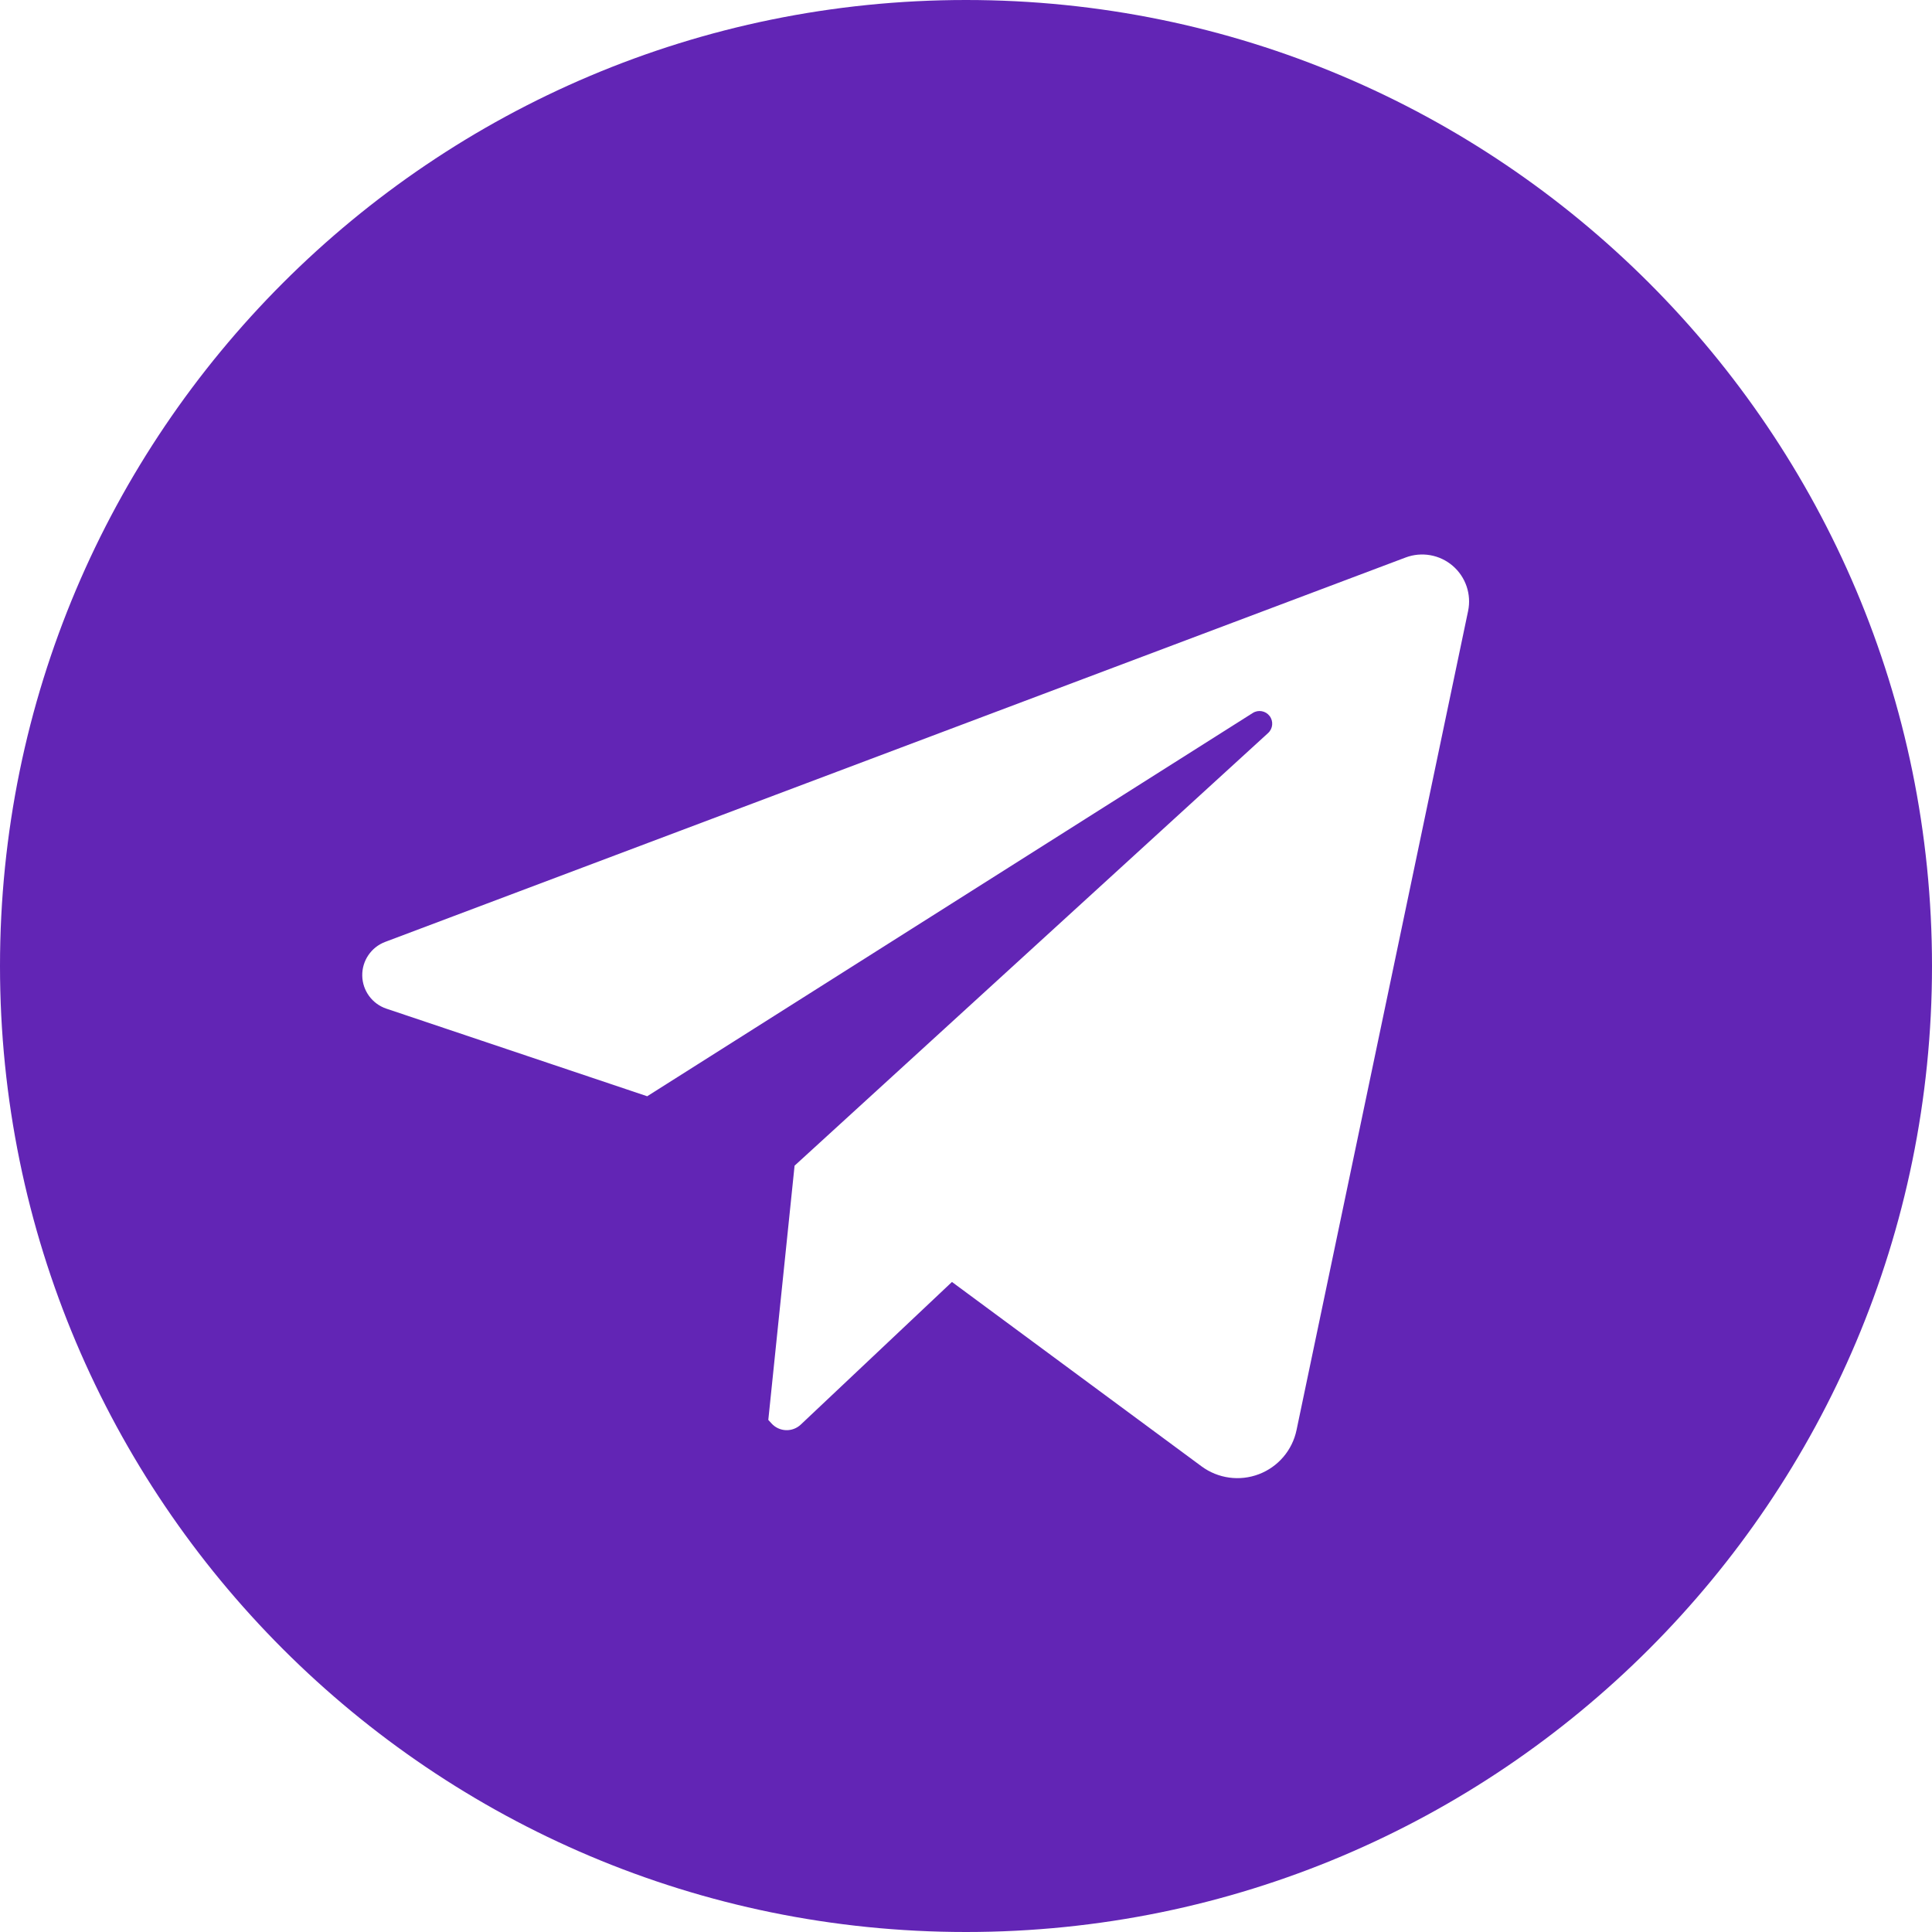
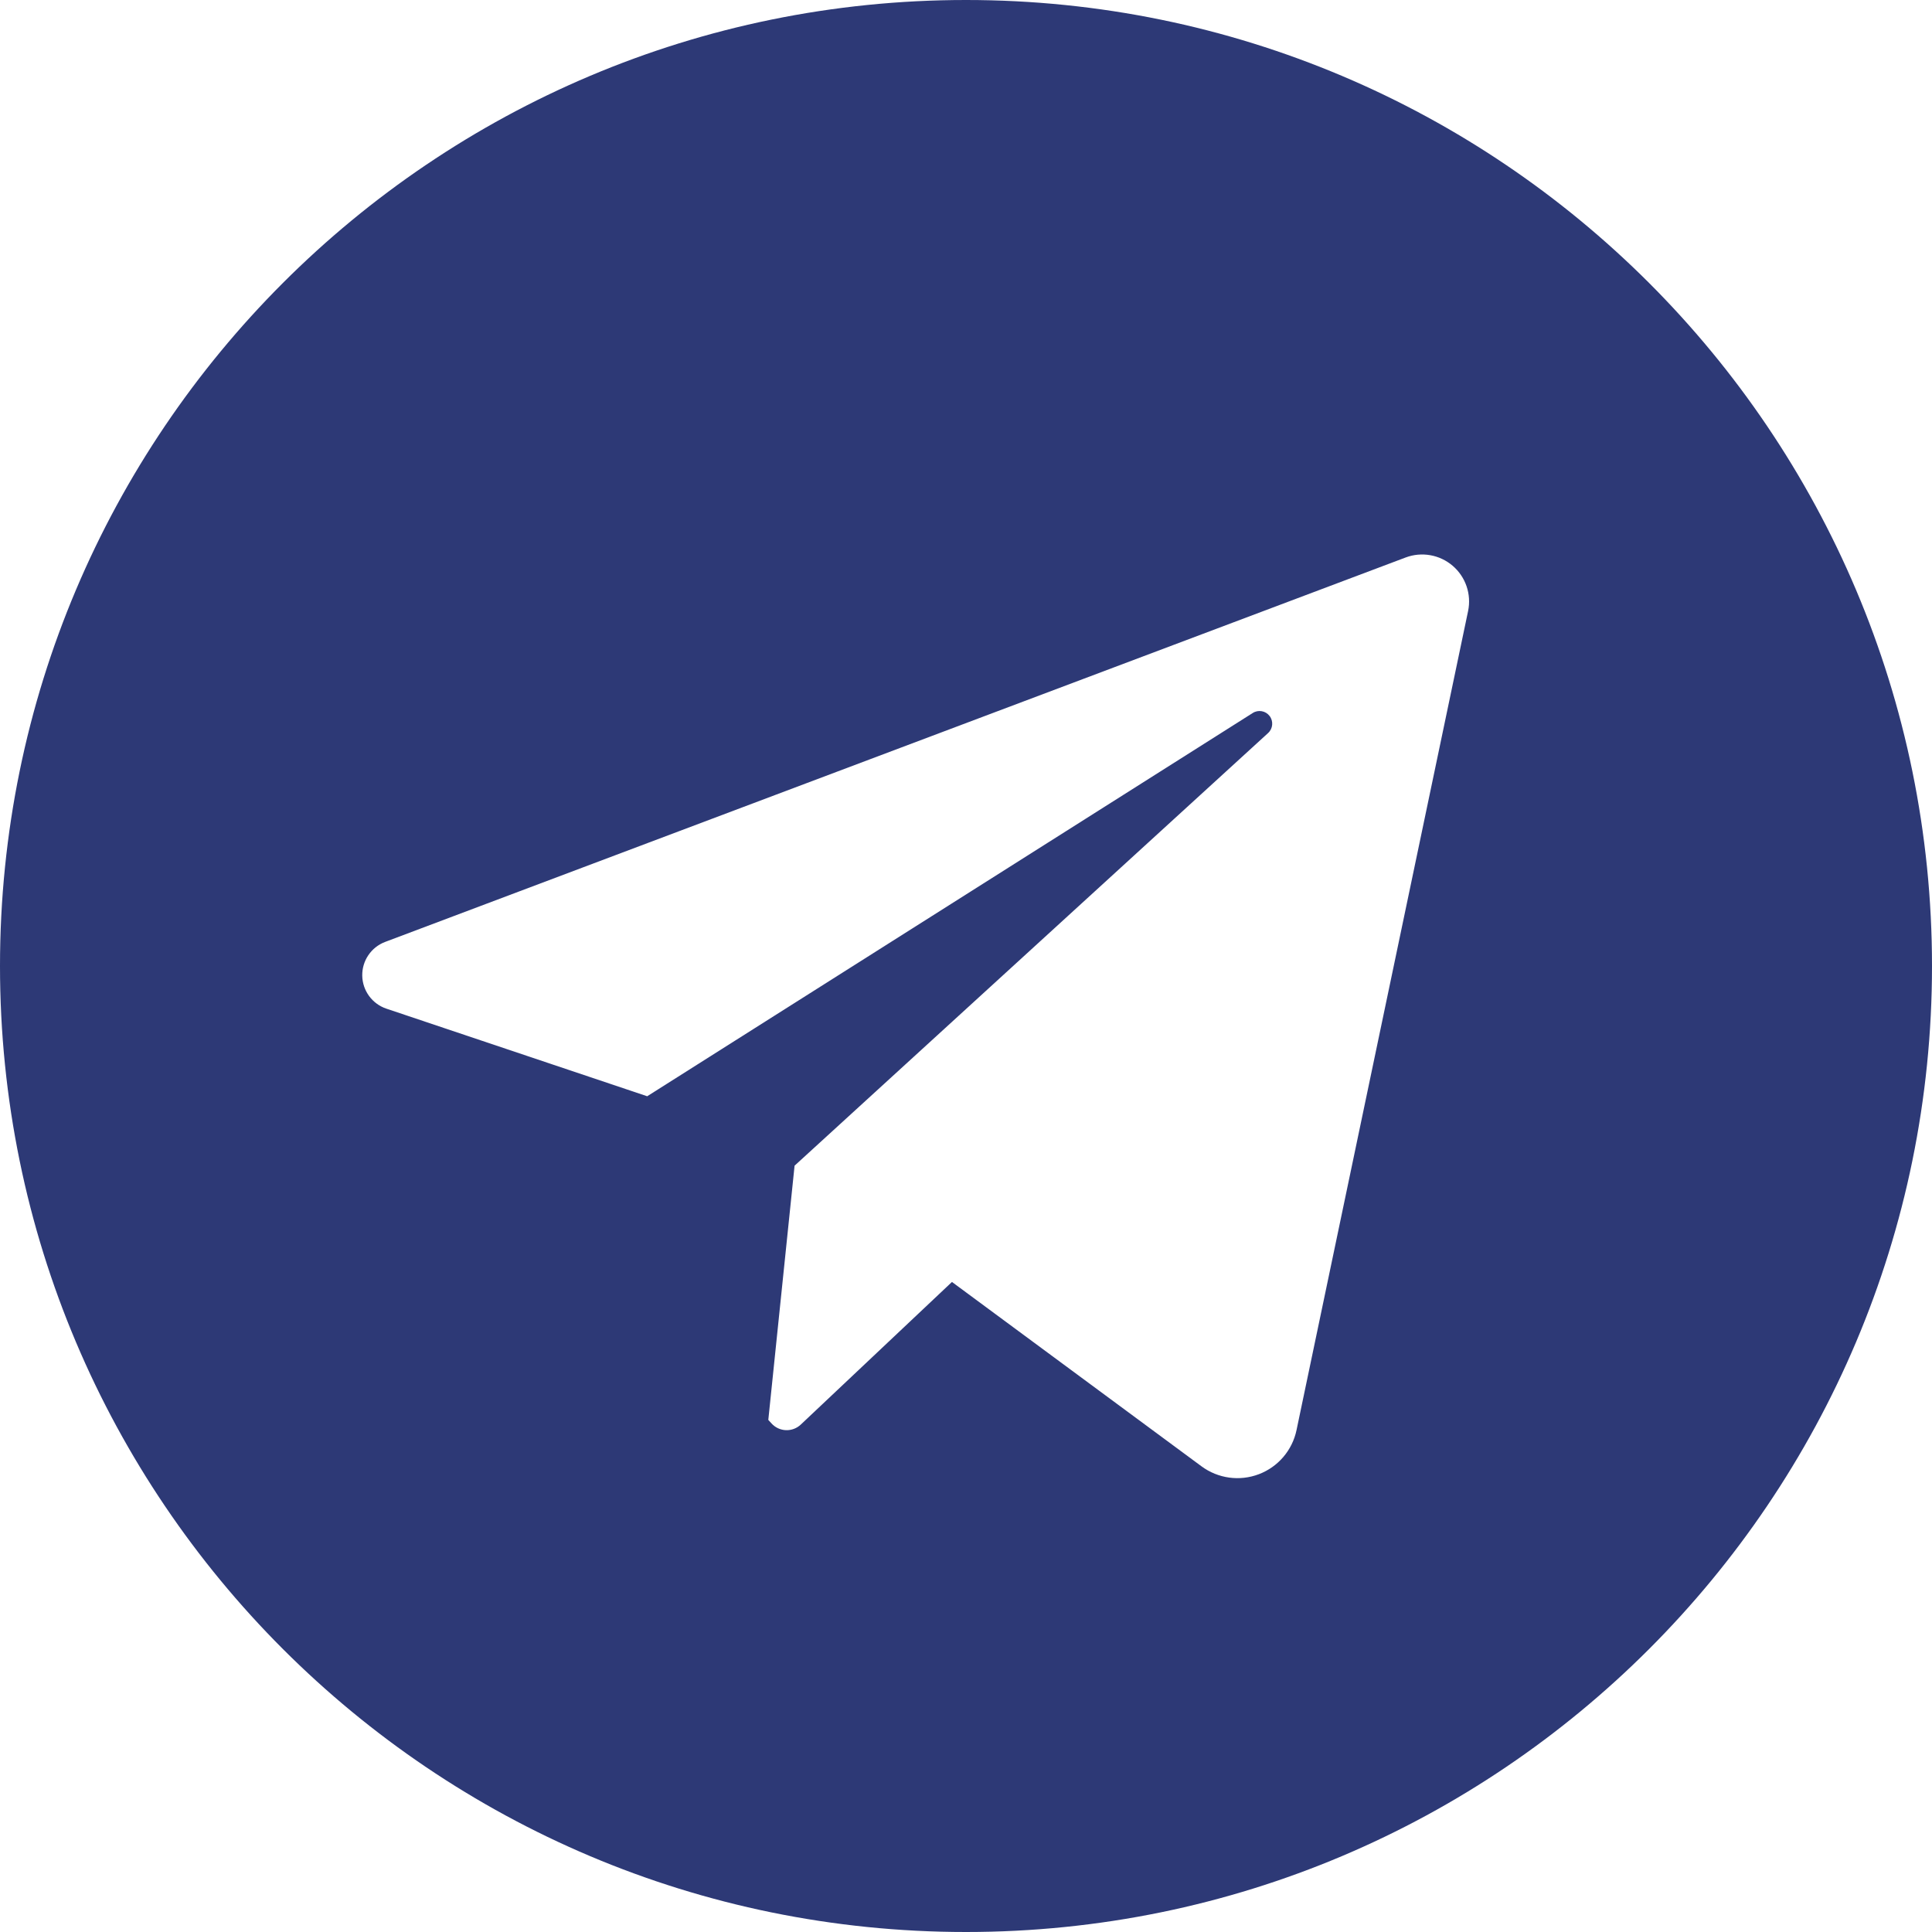
<svg xmlns="http://www.w3.org/2000/svg" data-name="Layer 1" id="Layer_1" viewBox="0 0 512 512">
-   <path d="M256,0C114.615,0,0,114.615,0,256S114.615,512,256,512,512,397.385,512,256,397.385,0,256,0ZM389.059,161.936,343.591,379a16.007,16.007,0,0,1-25.177,9.593l-66.136-48.861-40.068,37.8a5.429,5.429,0,0,1-7.74-.294l-.861-.946,6.962-67.375L336.055,194.266a3.358,3.358,0,0,0-4.061-5.317L171.515,290.519,102.4,267.307a9.393,9.393,0,0,1-.32-17.694L372.5,147.744A12.441,12.441,0,0,1,389.059,161.936Z" fill="#6225B5" />
+   <path d="M256,0C114.615,0,0,114.615,0,256S114.615,512,256,512,512,397.385,512,256,397.385,0,256,0ZM389.059,161.936,343.591,379a16.007,16.007,0,0,1-25.177,9.593l-66.136-48.861-40.068,37.8a5.429,5.429,0,0,1-7.74-.294l-.861-.946,6.962-67.375L336.055,194.266a3.358,3.358,0,0,0-4.061-5.317L171.515,290.519,102.4,267.307a9.393,9.393,0,0,1-.32-17.694L372.5,147.744A12.441,12.441,0,0,1,389.059,161.936Z" fill="#2D3976" />
</svg>
